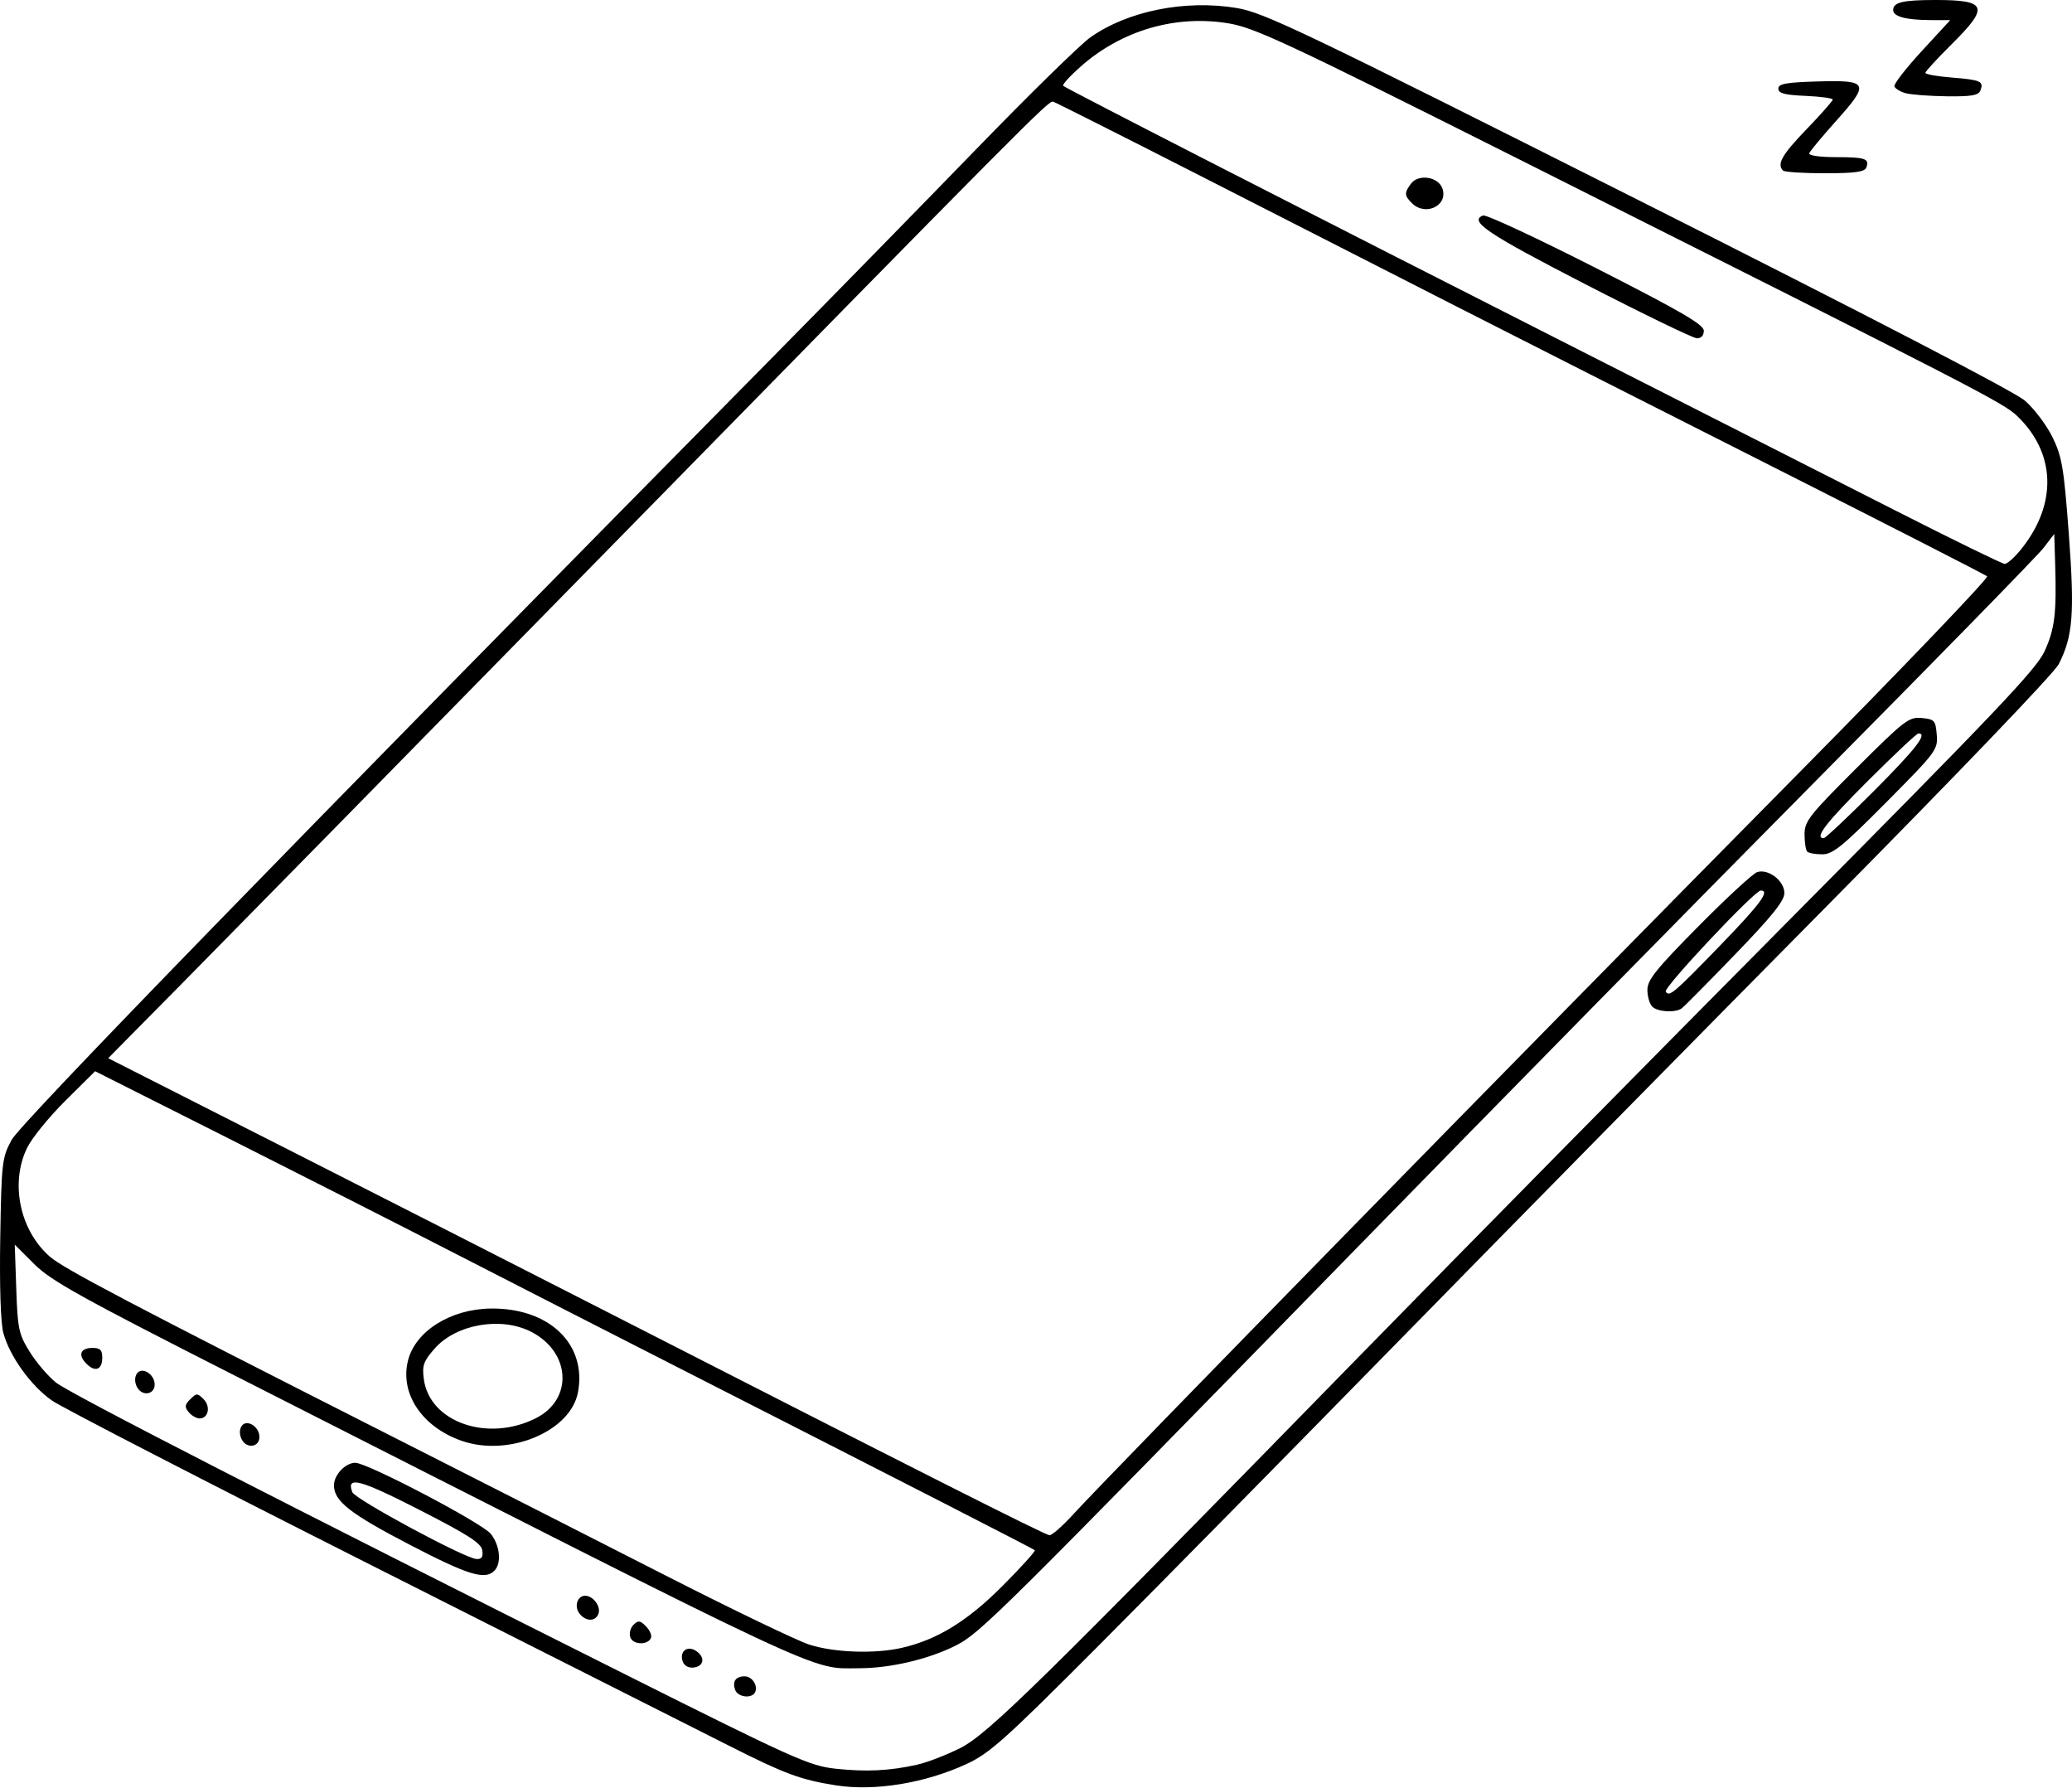
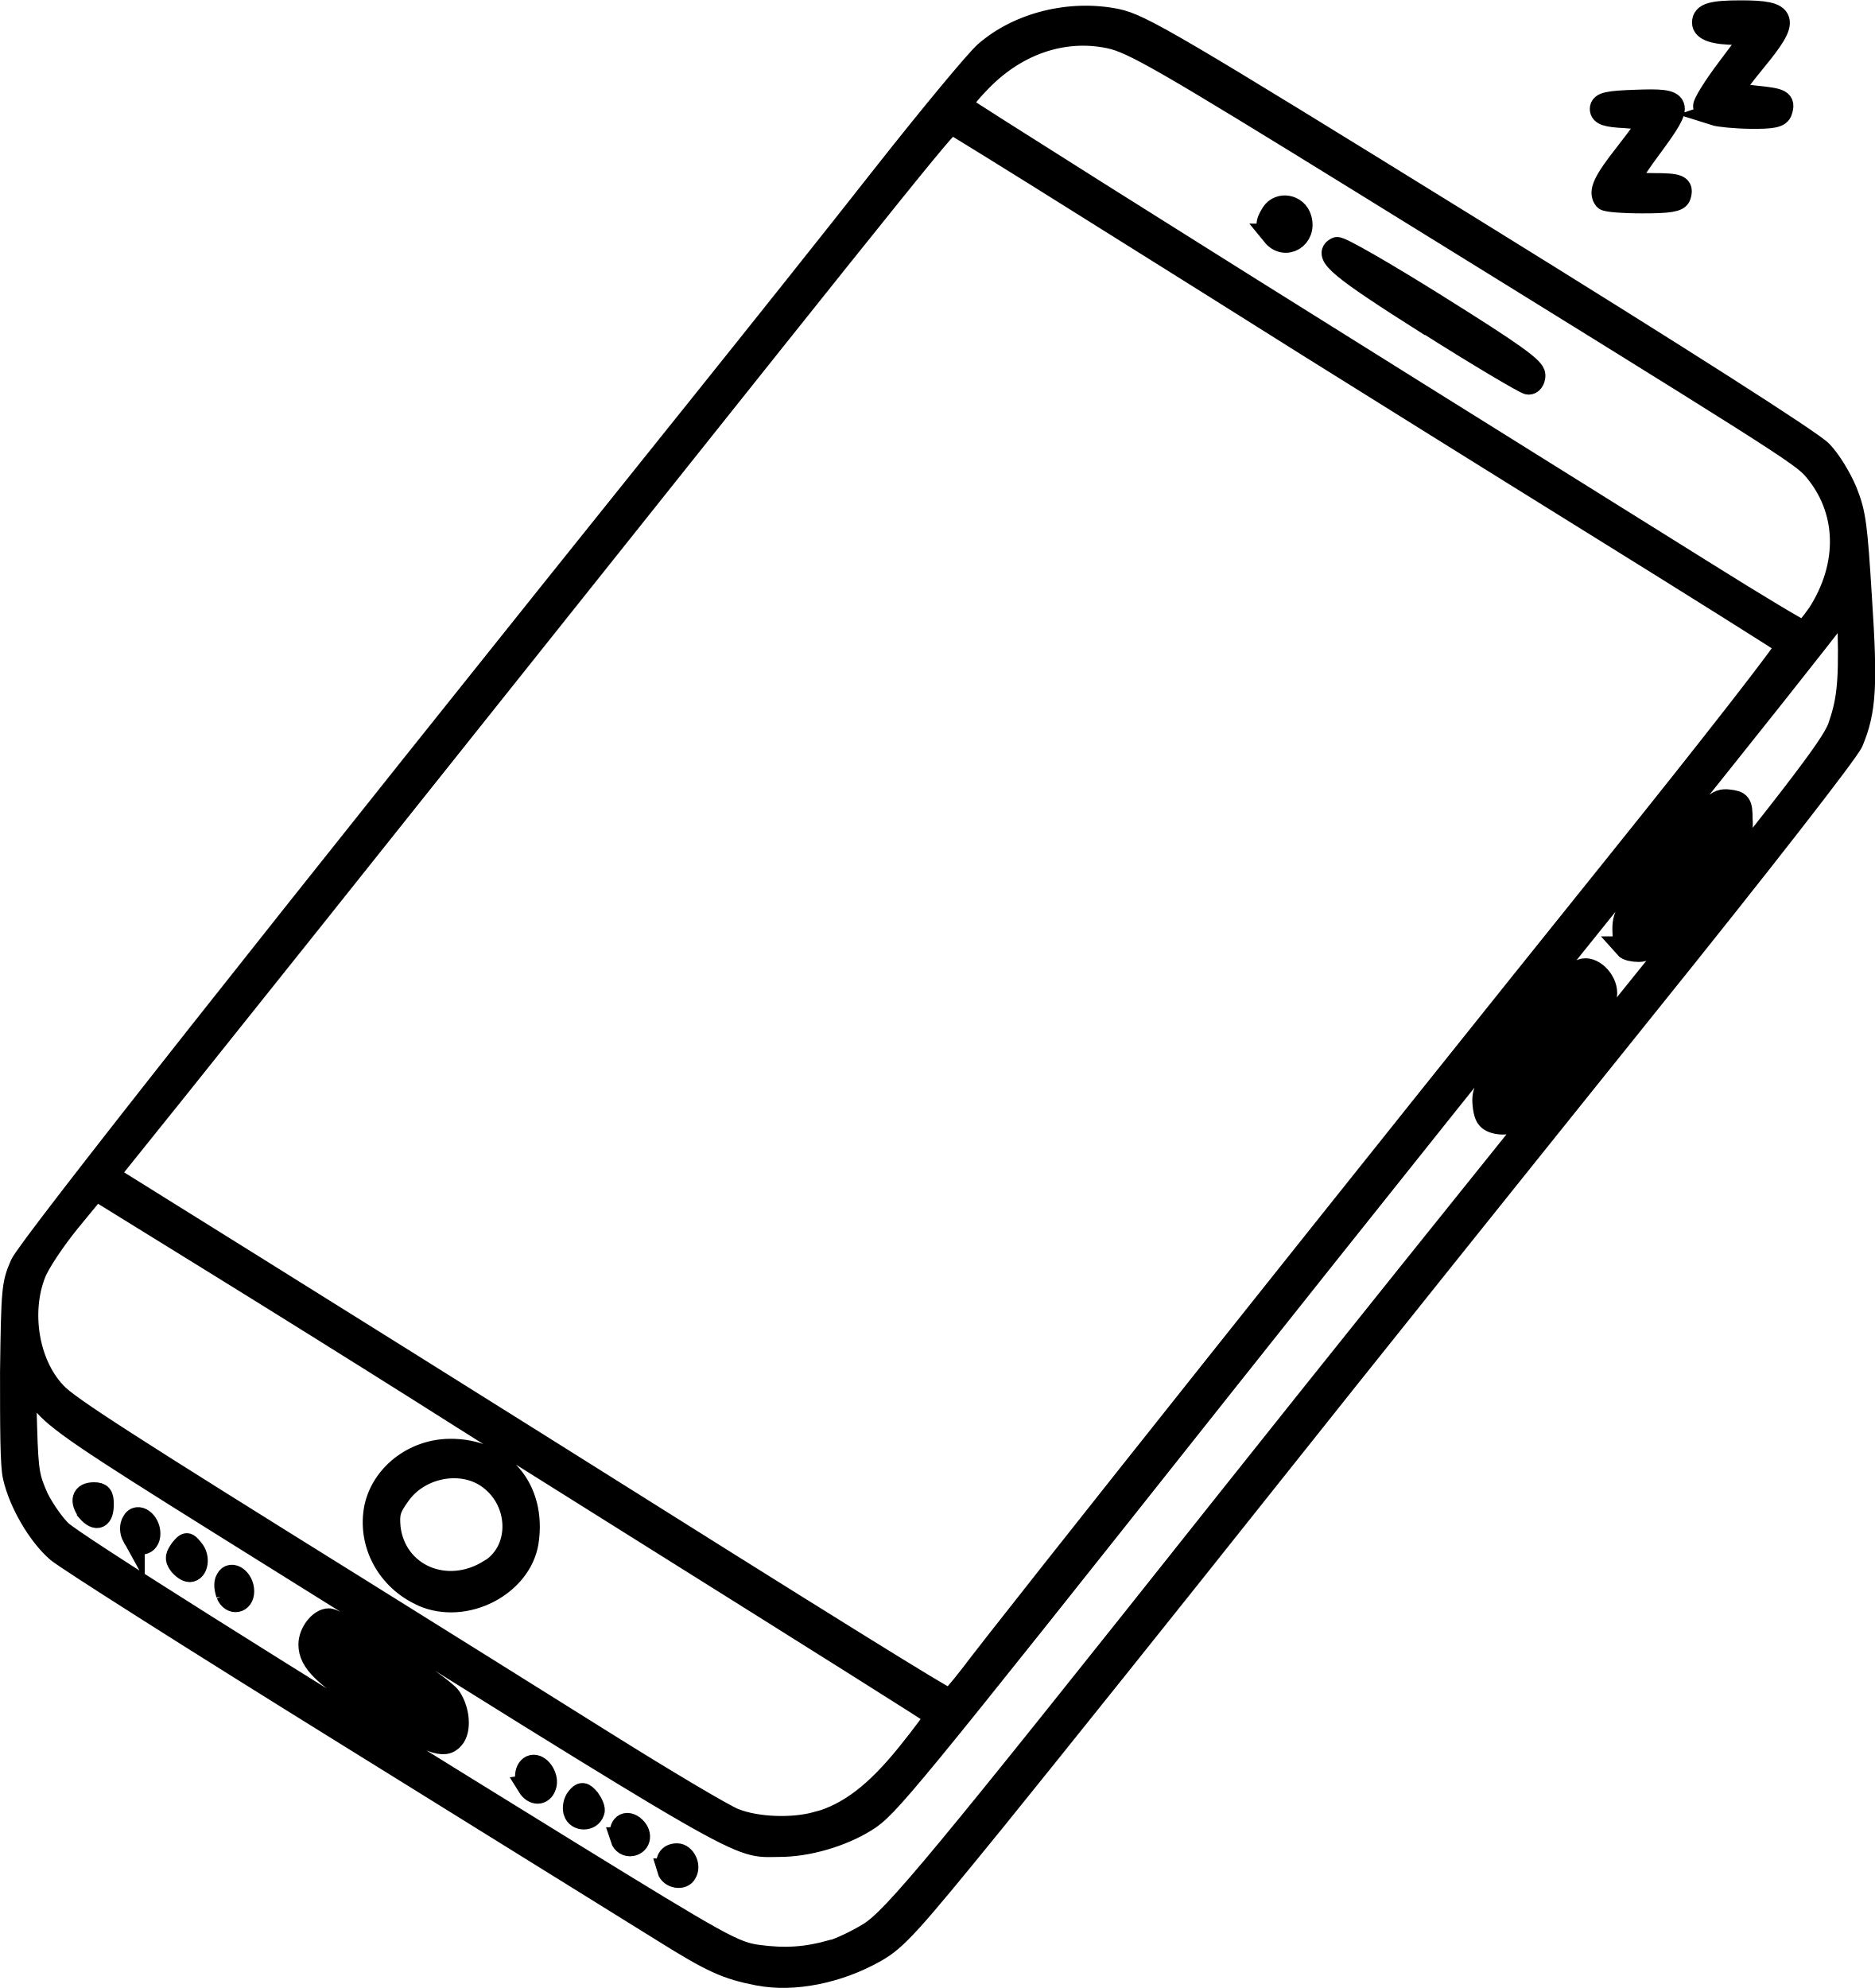
- <svg xmlns="http://www.w3.org/2000/svg" width="136.067mm" height="117.354mm" viewBox="0 0 136.067 117.354" version="1.1" id="svg1" xml:space="preserve">
+ <svg xmlns="http://www.w3.org/2000/svg" width="10.054mm" height="10.66mm" viewBox="0 0 10.054 10.66" version="1.1" id="svg1" xml:space="preserve">
  <defs id="defs1" />
-   <g id="layer1" transform="translate(-45.9182,-83.38424)">
-     <path style="fill:#000000" d="m 100.789,200.605 c -2.304,-0.365 -3.351,-0.754 -7.011,-2.605 -1.965,-0.993 -12.502,-6.31 -23.416,-11.816 -10.914,-5.506 -20.38,-10.385 -21.034,-10.843 -1.382,-0.967 -2.779,-2.91 -3.191,-4.439 -0.177,-0.656 -0.255,-3.072 -0.202,-6.259 0.082,-4.951 0.116,-5.248 0.747,-6.416 0.59,-1.092 18.106,-19.105 50.012,-51.428 3.878,-3.929 9.878,-10.058 13.332,-13.62 3.454,-3.562 6.821,-6.861 7.482,-7.331 2.449,-1.741 6.228,-2.502 9.623,-1.938 1.789,0.297 4.192,1.446 26.31,12.576 15.253,7.675 24.755,12.605 25.448,13.202 0.608,0.524 1.424,1.603 1.813,2.397 0.627,1.281 0.748,1.997 1.072,6.334 0.392,5.245 0.277,6.737 -0.662,8.577 -0.303,0.595 -6.761,7.328 -15.421,16.078 -8.195,8.28 -20.667,20.948 -27.717,28.152 -7.05,7.203 -15.979,16.267 -19.842,20.143 -6.222,6.241 -7.221,7.137 -8.745,7.84 -2.737,1.264 -6.044,1.801 -8.599,1.396 z m 5.388,-1.361 c 0.635,-0.143 1.885,-0.625 2.778,-1.072 1.839,-0.919 5.152,-4.17 26.245,-25.756 6.683,-6.839 19.393,-19.73 28.244,-28.646 13.435,-13.534 16.198,-16.442 16.734,-17.612 0.676,-1.476 0.8,-2.49 0.702,-5.732 l -0.06,-1.984 -0.711,0.926 c -0.391,0.509 -6.968,7.238 -14.615,14.952 -7.647,7.714 -21.4,21.704 -30.561,31.089 -23.578,24.153 -24.649,25.215 -26.267,26.028 -1.77,0.89 -4.266,1.477 -6.299,1.482 -3.337,0.008 -1.267,0.978 -41.132,-19.267 -10.001,-5.079 -11.968,-6.172 -13.061,-7.262 l -1.287,-1.283 0.099,2.887 c 0.091,2.658 0.162,2.988 0.89,4.159 0.435,0.7 1.208,1.603 1.717,2.008 0.925,0.735 14.967,7.933 37.439,19.189 11.031,5.526 12.042,5.979 13.758,6.166 2.001,0.218 3.57,0.14 5.388,-0.27 z m -11.975,-4.891 c -0.214,-0.557 0.024,-0.902 0.621,-0.902 0.508,0 0.915,0.668 0.659,1.082 -0.244,0.394 -1.107,0.273 -1.281,-0.18 z m -3.442,-1.858 c -0.249,-0.649 0.265,-1.093 0.842,-0.729 0.63,0.397 0.571,1.007 -0.106,1.104 -0.341,0.049 -0.63,-0.099 -0.736,-0.375 z m -3.441,-1.59 c -0.099,-0.258 -0.015,-0.619 0.193,-0.827 0.315,-0.315 0.434,-0.304 0.815,0.078 0.246,0.246 0.402,0.581 0.348,0.747 -0.165,0.501 -1.164,0.503 -1.356,0.002 z m -3.328,-1.551 c -0.388,-0.468 -0.173,-1.194 0.353,-1.194 0.53,0 1.054,0.714 0.872,1.187 -0.196,0.511 -0.805,0.514 -1.226,0.007 z m -11.115,-4.517 c -3.965,-2.058 -5.027,-2.888 -5.027,-3.926 0,-0.686 0.752,-1.481 1.401,-1.481 0.794,0 8.344,3.962 8.903,4.671 0.605,0.769 0.714,1.933 0.227,2.42 -0.619,0.619 -1.712,0.285 -5.503,-1.683 z m 4.715,0.347 c -0.067,-0.474 -0.909,-1.017 -4.146,-2.672 -3.907,-1.998 -4.805,-2.234 -4.39,-1.153 0.179,0.465 7.348,4.329 8.139,4.386 0.355,0.026 0.459,-0.121 0.397,-0.56 z m -15.791,-7.274 c -0.16,-0.299 -0.17,-0.644 -0.025,-0.876 0.318,-0.509 1.18,0.003 1.18,0.701 0,0.667 -0.824,0.792 -1.154,0.175 z M 58.312,176.107 c -0.281,-0.339 -0.264,-0.487 0.1,-0.85 0.408,-0.408 0.472,-0.408 0.873,-0.007 0.481,0.481 0.319,1.268 -0.26,1.268 -0.205,0 -0.526,-0.185 -0.713,-0.41 z m -3.392,-1.639 c -0.16,-0.299 -0.17,-0.644 -0.025,-0.876 0.318,-0.509 1.18,0.003 1.18,0.701 0,0.667 -0.824,0.792 -1.154,0.175 z m -3.325,-1.542 c -0.577,-0.577 -0.398,-1.039 0.4,-1.039 0.5,0 0.639,0.14 0.639,0.639 0,0.798 -0.463,0.977 -1.039,0.4 z M 154.42,149.477 c -0.175,-0.175 -0.318,-0.67 -0.318,-1.102 0,-0.65 0.576,-1.366 3.359,-4.179 1.847,-1.867 3.58,-3.465 3.849,-3.55 0.738,-0.234 1.787,0.573 1.787,1.375 0,0.511 -0.804,1.513 -3.235,4.029 -1.779,1.842 -3.357,3.436 -3.506,3.543 -0.424,0.304 -1.587,0.235 -1.938,-0.115 z m 4.515,-4.071 c 2.602,-2.688 3.235,-3.549 2.608,-3.549 -0.407,0 -6.399,6.373 -6.237,6.635 0.23,0.372 0.523,0.122 3.629,-3.086 z m 5.663,-6.106 c -0.097,-0.097 -0.176,-0.605 -0.176,-1.128 0,-0.867 0.302,-1.253 3.397,-4.341 3.17,-3.163 3.457,-3.384 4.299,-3.303 0.837,0.08 0.908,0.159 0.986,1.098 0.081,0.978 -0.031,1.128 -3.311,4.432 -2.882,2.903 -3.517,3.42 -4.206,3.42 -0.447,0 -0.891,-0.079 -0.989,-0.176 z m 4.392,-3.995 c 2.765,-2.772 3.533,-3.766 2.91,-3.766 -0.107,0 -1.595,1.397 -3.307,3.105 -2.775,2.768 -3.551,3.774 -2.91,3.774 0.111,0 1.6,-1.401 3.307,-3.113 z m -63.835,56.272 c 2.322,-0.535 4.308,-1.76 6.619,-4.083 1.219,-1.225 2.163,-2.272 2.098,-2.326 -0.131,-0.109 -8.287,-4.286 -22.343,-11.443 -5.093,-2.593 -12.118,-6.184 -15.61,-7.979 -3.492,-1.795 -10.266,-5.235 -15.053,-7.645 l -8.703,-4.381 -1.954,1.94 c -1.075,1.067 -2.206,2.459 -2.513,3.094 -1.124,2.32 -0.48,5.406 1.49,7.136 0.9,0.79 5.304,3.103 22.5,11.819 5.384,2.729 13.421,6.814 17.858,9.078 4.438,2.264 8.724,4.326 9.525,4.583 1.642,0.526 4.31,0.617 6.086,0.207 z M 76.198,177.975 c -2.581,-0.919 -4.029,-3.102 -3.487,-5.259 0.484,-1.929 2.793,-3.381 5.429,-3.414 3.844,-0.049 6.327,2.334 5.733,5.5 -0.485,2.584 -4.578,4.276 -7.674,3.173 z m 4.934,-1.485 c 2.434,-1.242 2.261,-4.324 -0.319,-5.655 -1.984,-1.024 -4.94,-0.513 -6.354,1.098 -0.732,0.833 -0.829,1.108 -0.708,2.008 0.38,2.836 4.22,4.162 7.381,2.55 z m 35.276,6.312 c 2.517,-2.749 29.8,-30.62 47.562,-48.587 6.961,-7.041 12.559,-12.887 12.441,-12.991 -0.119,-0.104 -6.526,-3.378 -14.238,-7.274 -7.713,-3.897 -16.999,-8.603 -20.637,-10.458 -3.638,-1.855 -11.02,-5.62 -16.404,-8.366 -5.384,-2.746 -9.91,-5.027 -10.057,-5.067 -0.301,-0.082 -1.282,0.905 -30.818,31.03 -11.7,11.933 -23.514,23.964 -26.253,26.736 l -4.981,5.041 11.316,5.74 c 6.224,3.157 15.364,7.809 20.312,10.338 21.673,11.076 29.917,15.239 30.192,15.243 0.162,0.003 0.867,-0.62 1.566,-1.384 z m 62.282,-63.411 c 2.336,-2.949 2.221,-6.266 -0.3,-8.686 -0.912,-0.876 -2.335,-1.609 -33.019,-17.014 -14.765,-7.413 -17.033,-8.475 -18.719,-8.763 -3.495,-0.598 -7.06,0.434 -9.767,2.826 -0.704,0.622 -1.22,1.191 -1.147,1.265 0.165,0.166 15.853,8.197 33.999,17.403 7.567,3.839 16.854,8.553 20.637,10.475 3.784,1.922 7.018,3.503 7.188,3.512 0.17,0.009 0.677,-0.449 1.128,-1.018 z m -28.689,-17.358 c -6.408,-3.3 -7.647,-4.133 -6.692,-4.5 0.197,-0.076 3.54,1.481 7.428,3.459 5.567,2.832 7.07,3.705 7.07,4.107 0,0.317 -0.176,0.504 -0.463,0.494 -0.255,-0.009 -3.559,-1.611 -7.342,-3.56 z M 138.643,96.727 c -0.505,-0.505 -0.514,-0.671 -0.072,-1.276 0.483,-0.66 1.781,-0.474 2.064,0.295 0.413,1.124 -1.102,1.87 -1.992,0.981 z m 24.367,-2.142 c -0.423,-0.423 -0.07,-1.044 1.543,-2.715 0.946,-0.98 1.72,-1.856 1.72,-1.947 0,-0.091 -0.804,-0.2 -1.786,-0.243 -1.376,-0.06 -1.786,-0.169 -1.786,-0.475 0,-0.321 0.497,-0.411 2.584,-0.473 3.347,-0.098 3.441,0.104 1.211,2.591 -0.923,1.03 -1.718,1.986 -1.767,2.126 -0.051,0.146 0.69,0.253 1.742,0.253 1.946,0 2.23,0.098 2.004,0.687 -0.109,0.283 -0.752,0.371 -2.716,0.371 -1.415,0 -2.653,-0.079 -2.75,-0.176 z m 8.045,-5.083 c -0.353,-0.099 -0.682,-0.301 -0.732,-0.449 -0.049,-0.148 0.755,-1.187 1.788,-2.308 l 1.878,-2.038 -1.279,-0.004 c -1.624,-0.005 -2.469,-0.231 -2.469,-0.66 0,-0.508 0.638,-0.659 2.778,-0.659 3.4,0 3.558,0.433 1.058,2.91 -0.946,0.937 -1.72,1.781 -1.72,1.874 0,0.093 0.781,0.233 1.735,0.309 1.906,0.153 2.11,0.245 1.878,0.848 -0.124,0.323 -0.587,0.403 -2.216,0.382 -1.132,-0.015 -2.348,-0.107 -2.701,-0.206 z" id="path1" />
+   <g id="layer1" transform="translate(-102.1473,-58.86836)">
+     <path style="fill:#000000;stroke:#000000;stroke-width:0.121;stroke-dasharray:none;stroke-opacity:1" d="m 106.213,69.455 c -0.169,-0.033 -0.245,-0.067 -0.512,-0.234 -0.143,-0.089 -0.913,-0.567 -1.709,-1.061 -0.797,-0.494 -1.488,-0.933 -1.536,-0.974 -0.101,-0.087 -0.202,-0.261 -0.233,-0.399 -0.015,-0.059 -0.015,-0.276 -0.015,-0.562 0.006,-0.445 0.008,-0.471 0.054,-0.576 0.046,-0.098 1.322,-1.716 3.651,-4.618 0.283,-0.353 0.722,-0.903 0.973,-1.223 0.252,-0.32 0.498,-0.616 0.546,-0.658 0.179,-0.156 0.455,-0.225 0.703,-0.174 0.13,0.027 0.306,0.13 1.921,1.129 1.113,0.689 1.807,1.132 1.858,1.186 0.046,0.047 0.104,0.144 0.133,0.215 0.046,0.115 0.054,0.179 0.078,0.569 0.031,0.471 0.023,0.605 -0.046,0.77 -0.023,0.054 -0.493,0.658 -1.126,1.444 -0.598,0.744 -1.509,1.881 -2.023,2.528 -0.514,0.647 -1.166,1.461 -1.448,1.809 -0.455,0.56 -0.528,0.641 -0.639,0.704 -0.2,0.114 -0.442,0.162 -0.628,0.125 z m 0.393,-0.122 c 0.046,-0.013 0.137,-0.056 0.202,-0.096 0.134,-0.083 0.376,-0.374 1.916,-2.313 0.488,-0.614 1.416,-1.772 2.062,-2.572 0.981,-1.215 1.182,-1.477 1.222,-1.582 0.046,-0.133 0.061,-0.224 0.054,-0.515 l -0.004,-0.178 -0.054,0.083 c -0.031,0.046 -0.509,0.65 -1.067,1.343 -0.559,0.693 -1.562,1.949 -2.231,2.792 -1.721,2.169 -1.799,2.264 -1.918,2.337 -0.129,0.08 -0.311,0.133 -0.46,0.133 -0.244,7.05e-4 -0.092,0.088 -3.003,-1.73 -0.73,-0.456 -0.874,-0.554 -0.953,-0.652 l -0.093,-0.115 0.007,0.259 c 0.007,0.239 0.015,0.268 0.061,0.373 0.031,0.063 0.088,0.144 0.126,0.18 0.069,0.066 1.093,0.712 2.733,1.723 0.805,0.496 0.879,0.537 1.004,0.554 0.146,0.02 0.261,0.012 0.393,-0.025 z m -0.874,-0.439 c -0.015,-0.05 0.002,-0.081 0.046,-0.081 0.038,0 0.069,0.06 0.046,0.097 -0.015,0.035 -0.081,0.025 -0.093,-0.016 z m -0.251,-0.167 c -0.015,-0.058 0.015,-0.098 0.061,-0.065 0.046,0.036 0.038,0.09 -0.008,0.099 -0.023,0.004 -0.046,-0.009 -0.054,-0.034 z m -0.252,-0.143 c -0.007,-0.023 -8.8e-4,-0.055 0.015,-0.074 0.023,-0.028 0.031,-0.028 0.061,0.007 0.015,0.022 0.031,0.052 0.023,0.067 -0.015,0.045 -0.085,0.045 -0.099,1.76e-4 z m -0.243,-0.139 c -0.031,-0.042 -0.015,-0.107 0.023,-0.107 0.038,0 0.077,0.064 0.061,0.107 -0.015,0.046 -0.061,0.046 -0.089,7.04e-4 z m -0.811,-0.406 c -0.289,-0.185 -0.367,-0.259 -0.367,-0.353 0,-0.061 0.054,-0.133 0.103,-0.133 0.054,0 0.609,0.356 0.65,0.419 0.046,0.069 0.054,0.174 0.015,0.217 -0.046,0.056 -0.125,0.025 -0.402,-0.151 z m 0.344,0.031 c -0.005,-0.043 -0.069,-0.091 -0.303,-0.24 -0.285,-0.179 -0.35,-0.201 -0.321,-0.104 0.015,0.041 0.537,0.389 0.594,0.394 0.023,0.002 0.031,-0.011 0.031,-0.051 z m -1.153,-0.653 c -0.008,-0.027 -0.015,-0.058 -0.002,-0.079 0.023,-0.046 0.086,1.76e-4 0.086,0.063 0,0.06 -0.061,0.071 -0.084,0.015 z m -0.255,-0.162 c -0.023,-0.031 -0.015,-0.044 0.007,-0.077 0.031,-0.037 0.031,-0.037 0.061,-7.04e-4 0.038,0.043 0.023,0.114 -0.015,0.114 -0.015,0 -0.038,-0.017 -0.054,-0.037 z m -0.248,-0.147 c -0.015,-0.027 -0.015,-0.058 -0.002,-0.079 0.023,-0.046 0.086,1.76e-4 0.086,0.063 0,0.06 -0.061,0.071 -0.084,0.015 z m -0.243,-0.138 c -0.038,-0.052 -0.031,-0.093 0.031,-0.093 0.038,0 0.046,0.012 0.046,0.058 0,0.072 -0.031,0.088 -0.077,0.036 z m 7.506,-2.106 c -0.015,-0.015 -0.023,-0.061 -0.023,-0.099 0,-0.058 0.038,-0.123 0.245,-0.375 0.135,-0.168 0.261,-0.311 0.281,-0.319 0.054,-0.021 0.13,0.051 0.13,0.123 0,0.046 -0.061,0.136 -0.236,0.362 -0.13,0.165 -0.245,0.309 -0.256,0.318 -0.031,0.028 -0.116,0.021 -0.141,-0.01 z m 0.33,-0.366 c 0.19,-0.241 0.236,-0.319 0.19,-0.319 -0.031,0 -0.467,0.572 -0.455,0.596 0.015,0.034 0.038,0.011 0.265,-0.277 z m 0.413,-0.548 c -0.007,-0.008 -0.015,-0.054 -0.015,-0.101 0,-0.078 0.023,-0.112 0.248,-0.39 0.231,-0.284 0.252,-0.304 0.314,-0.297 0.061,0.007 0.069,0.015 0.069,0.099 0.006,0.088 -0.002,0.101 -0.242,0.398 -0.21,0.261 -0.257,0.307 -0.307,0.307 -0.031,0 -0.061,-0.007 -0.069,-0.016 z m 0.321,-0.359 c 0.202,-0.249 0.258,-0.338 0.212,-0.338 -0.008,0 -0.117,0.125 -0.242,0.279 -0.202,0.249 -0.259,0.339 -0.212,0.339 0.008,0 0.117,-0.126 0.242,-0.28 z m -4.66,5.053 c 0.17,-0.048 0.314,-0.158 0.483,-0.367 0.089,-0.11 0.158,-0.204 0.153,-0.209 -0.008,-0.01 -0.605,-0.385 -1.631,-1.028 -0.372,-0.233 -0.885,-0.555 -1.14,-0.717 -0.255,-0.161 -0.749,-0.47 -1.099,-0.686 l -0.636,-0.393 -0.143,0.174 c -0.078,0.096 -0.162,0.221 -0.184,0.278 -0.082,0.208 -0.038,0.485 0.109,0.641 0.061,0.071 0.387,0.279 1.643,1.061 0.393,0.245 0.98,0.612 1.304,0.815 0.324,0.203 0.637,0.389 0.695,0.412 0.12,0.048 0.314,0.055 0.445,0.018 z m -2.114,-1.221 c -0.189,-0.083 -0.294,-0.279 -0.255,-0.472 0.038,-0.173 0.204,-0.304 0.396,-0.307 0.281,-0.004 0.462,0.21 0.418,0.494 -0.038,0.232 -0.334,0.384 -0.56,0.285 z m 0.36,-0.133 c 0.178,-0.112 0.165,-0.388 -0.023,-0.508 -0.145,-0.092 -0.361,-0.046 -0.464,0.099 -0.054,0.075 -0.061,0.1 -0.054,0.18 0.031,0.255 0.308,0.374 0.539,0.229 z m 2.575,0.567 c 0.184,-0.247 2.175,-2.75 3.472,-4.363 0.508,-0.632 0.917,-1.157 0.908,-1.167 -0.008,-0.009 -0.476,-0.303 -1.04,-0.653 -0.564,-0.35 -1.241,-0.773 -1.507,-0.939 -0.265,-0.167 -0.804,-0.505 -1.197,-0.751 -0.393,-0.247 -0.724,-0.451 -0.734,-0.455 -0.023,-0.007 -0.093,0.081 -2.25,2.787 -0.854,1.072 -1.716,2.152 -1.916,2.401 l -0.364,0.453 0.826,0.515 c 0.455,0.284 1.122,0.701 1.483,0.928 1.582,0.995 2.184,1.368 2.204,1.369 0.015,1.77e-4 0.061,-0.056 0.114,-0.124 z m 4.547,-5.694 c 0.171,-0.265 0.163,-0.563 -0.023,-0.78 -0.069,-0.079 -0.171,-0.144 -2.41,-1.528 -1.078,-0.666 -1.244,-0.761 -1.367,-0.787 -0.255,-0.054 -0.516,0.039 -0.713,0.254 -0.054,0.056 -0.089,0.107 -0.084,0.114 0.015,0.015 1.157,0.736 2.482,1.563 0.552,0.345 1.23,0.768 1.507,0.941 0.276,0.173 0.513,0.315 0.525,0.315 0.015,7.04e-4 0.046,-0.041 0.082,-0.091 z m -2.094,-1.559 c -0.468,-0.296 -0.559,-0.371 -0.488,-0.404 0.015,-0.007 0.258,0.133 0.542,0.311 0.406,0.254 0.516,0.333 0.516,0.369 0,0.028 -0.015,0.045 -0.031,0.044 -0.015,-7.4e-4 -0.26,-0.145 -0.536,-0.32 z m -0.829,-0.476 c -0.038,-0.045 -0.038,-0.061 -0.005,-0.115 0.038,-0.059 0.13,-0.043 0.15,0.027 0.031,0.101 -0.081,0.168 -0.146,0.088 z m 1.779,-0.192 c -0.031,-0.038 -0.005,-0.094 0.113,-0.244 0.069,-0.088 0.126,-0.167 0.126,-0.175 0,-0.008 -0.061,-0.018 -0.13,-0.022 -0.101,-0.005 -0.13,-0.015 -0.13,-0.043 0,-0.029 0.038,-0.037 0.189,-0.042 0.245,-0.009 0.252,0.009 0.088,0.233 -0.069,0.092 -0.126,0.178 -0.129,0.191 -0.004,0.013 0.054,0.023 0.127,0.023 0.142,0 0.163,0.008 0.146,0.062 -0.008,0.025 -0.054,0.033 -0.199,0.033 -0.104,0 -0.194,-0.007 -0.201,-0.016 z m 0.587,-0.456 c -0.023,-0.009 -0.046,-0.027 -0.054,-0.041 -0.004,-0.013 0.054,-0.107 0.13,-0.207 l 0.137,-0.183 -0.093,-3.17e-4 c -0.119,-4.23e-4 -0.18,-0.021 -0.18,-0.059 0,-0.045 0.046,-0.059 0.202,-0.059 0.248,0 0.26,0.039 0.077,0.261 -0.069,0.084 -0.126,0.16 -0.126,0.168 0,0.008 0.054,0.021 0.127,0.028 0.139,0.014 0.154,0.022 0.137,0.076 -0.008,0.029 -0.046,0.036 -0.162,0.035 -0.083,-0.001 -0.172,-0.01 -0.197,-0.018 z" id="path1-09" />
  </g>
</svg>
